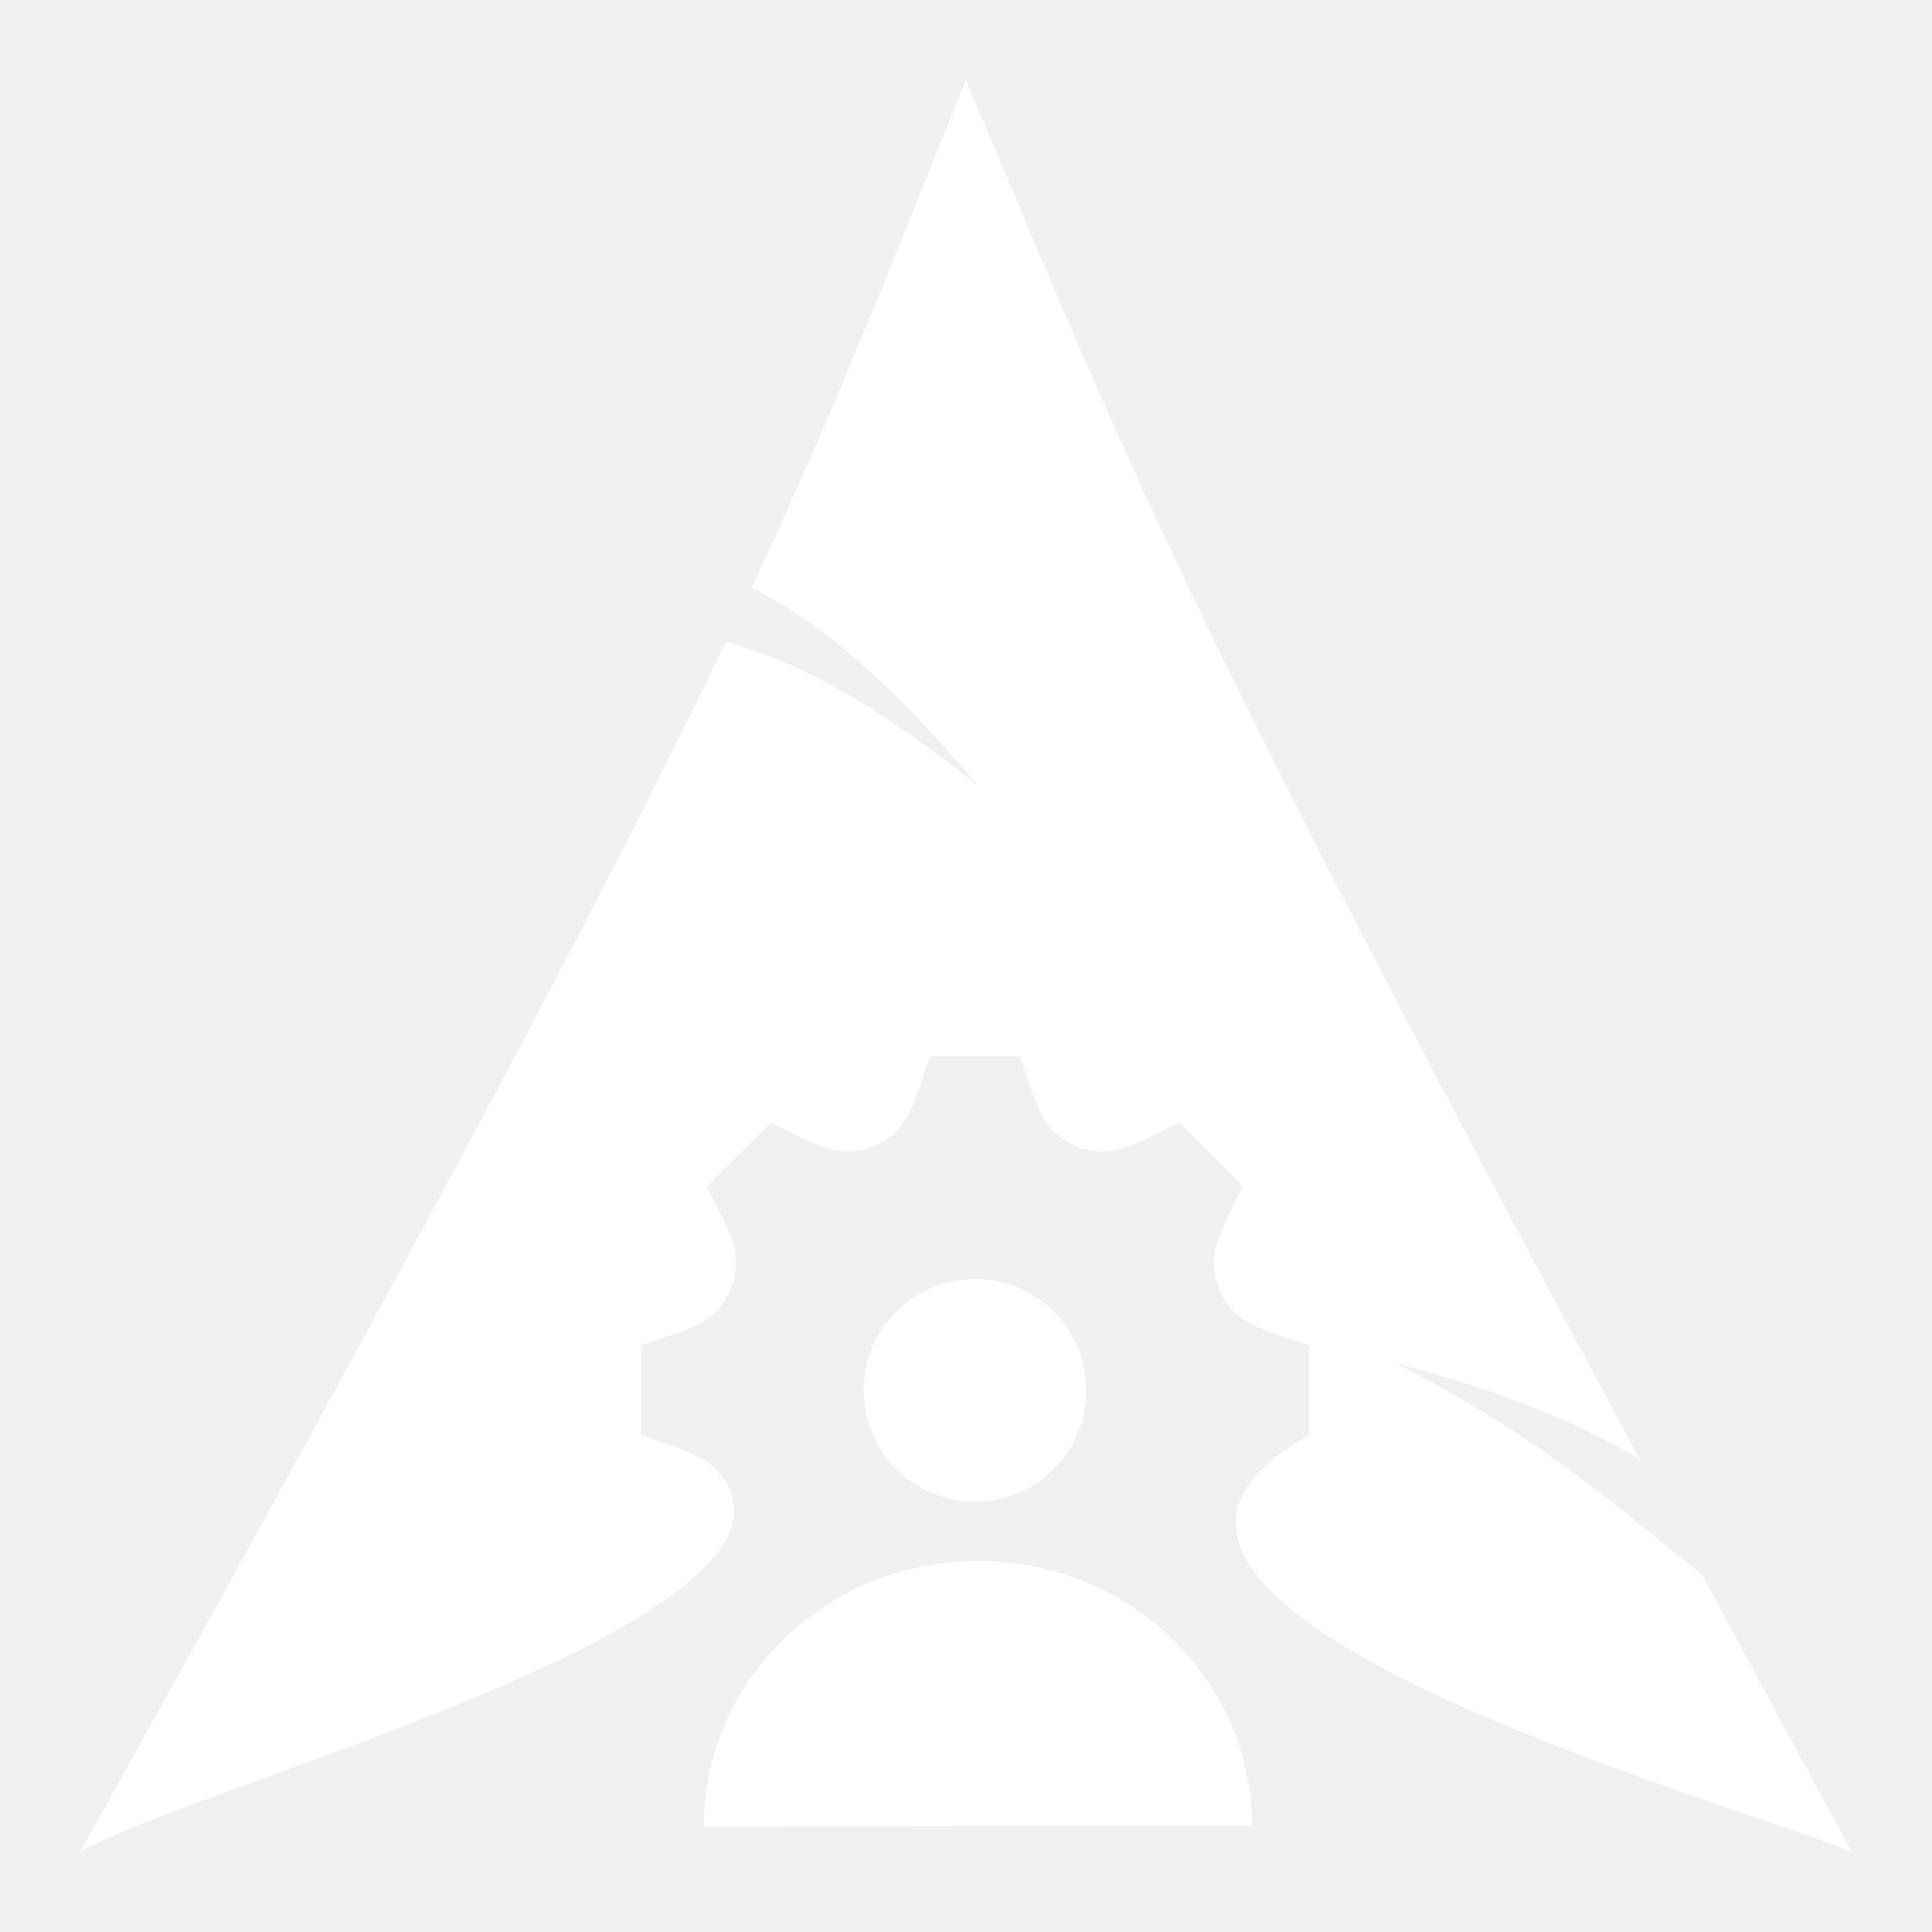
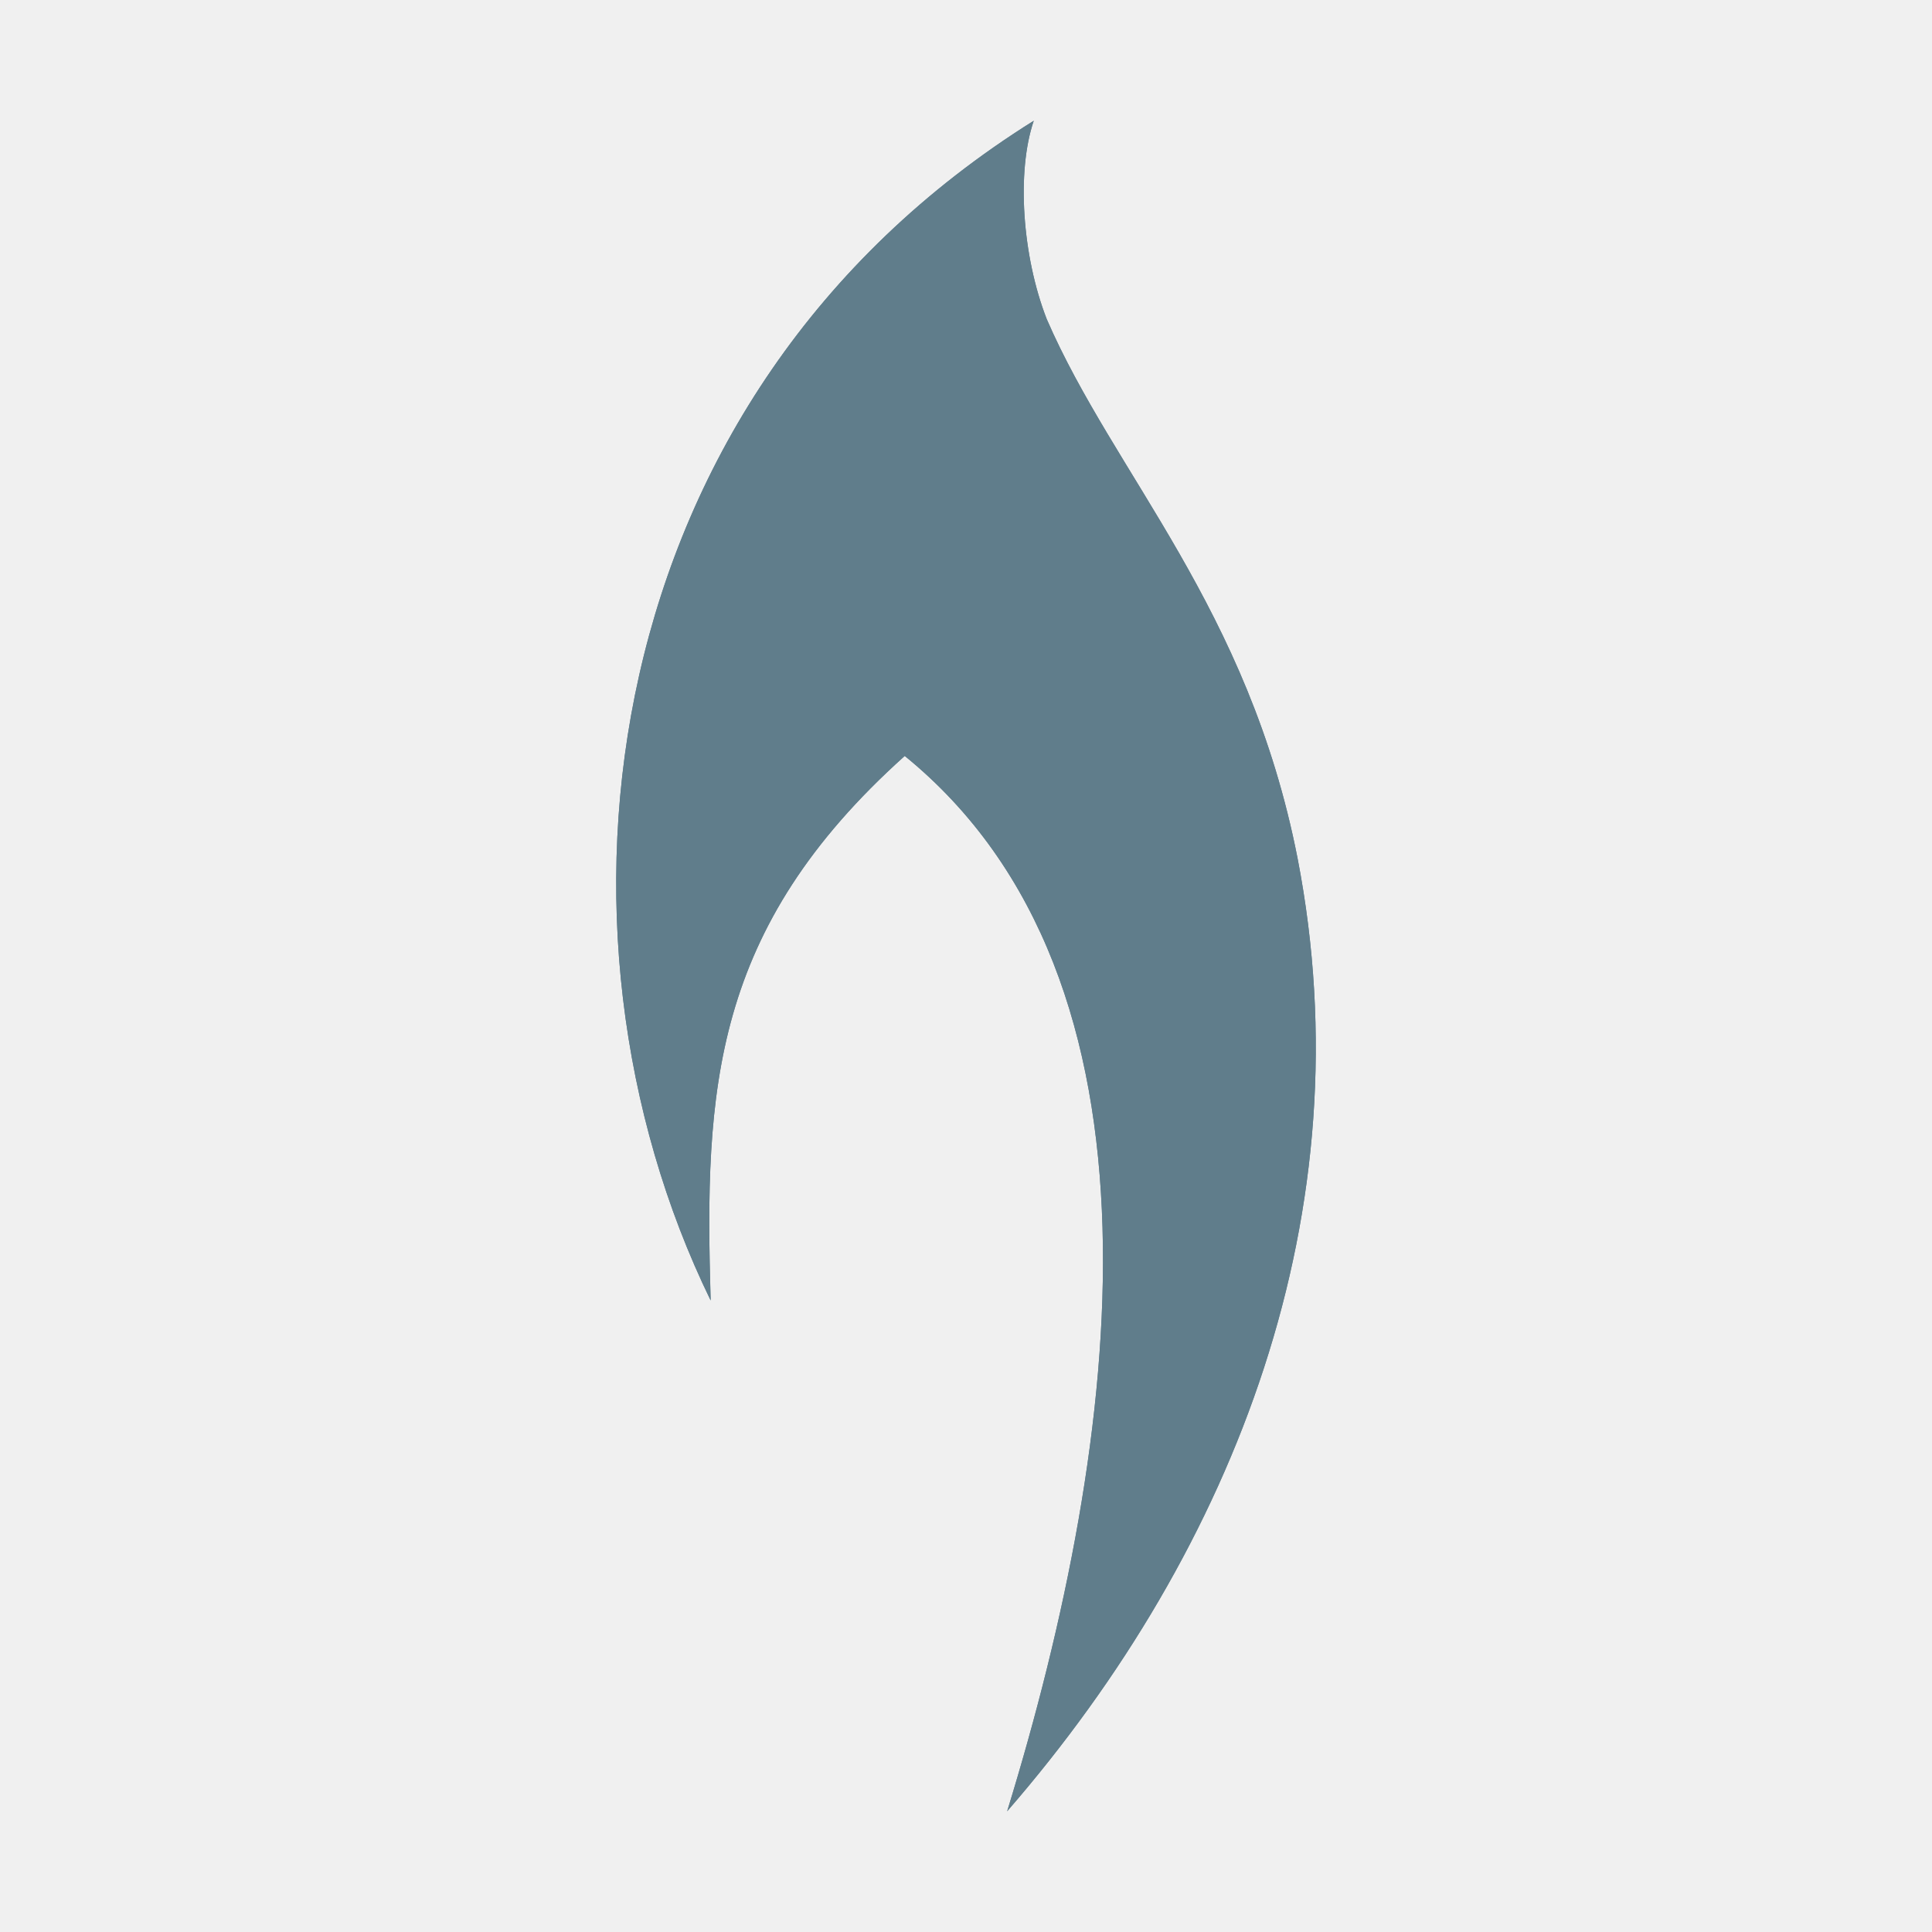
- <svg xmlns="http://www.w3.org/2000/svg" width="180" height="180" viewBox="0 0 47.625 47.625" version="1.1" id="svg5">
-   <defs id="defs2" />
-   <g id="layer1">
-     <path id="path876" style="fill:#ffffff;fill-opacity:1;stroke-width:0.139" d="m 17.351,45.03 a 6.758,6.552 0 0 1 6.74,-6.552 6.758,6.552 0 0 1 6.776,6.517 M 23.808,1.984 v 9.86e-4 c -1.943,4.764 -3.115,7.88 -5.279,12.503 1.882,0.951 3.53,2.465 5.599,4.893 -2.353,-1.861 -4.188,-2.985 -6.232,-3.563 -2.769,5.777 -7.108,14.007 -15.912,29.823 2.61,-1.531 17.366,-5.384 16.026,-8.873 -0.362,-0.871 -1.089,-0.987 -2.209,-1.385 v -2.217 c 1.122,-0.399 1.847,-0.513 2.209,-1.385 0.362,-0.873 -0.07,-1.468 -0.581,-2.543 l 1.568,-1.567 c 1.081,0.514 1.671,0.943 2.543,0.581 h 5.11e-4 c 0.871,-0.361 0.986,-1.087 1.386,-2.208 h 2.217 c 0.401,1.127 0.514,1.847 1.385,2.208 h 5.1e-4 c 0.874,0.362 1.473,-0.072 2.544,-0.581 l 1.567,1.567 c -0.513,1.079 -0.942,1.671 -0.581,2.543 v 4.43e-4 c 0.36,0.869 1.076,0.982 2.209,1.385 v 2.217 c -7.33,4.095 9.8,8.844 13.373,10.258 -1.346,-2.478 -2.548,-4.711 -3.695,-6.838 -1.807,-1.4 -3.692,-3.223 -7.538,-5.196 2.643,0.687 4.535,1.479 6.01,2.364 C 28.753,14.257 27.809,11.371 23.808,1.984 Z m 0.226,29.546 c -1.516,0 -2.744,1.229 -2.744,2.744 0,1.515 1.228,2.743 2.744,2.743 1.516,0 2.744,-1.228 2.744,-2.743 0,-1.515 -1.229,-2.744 -2.744,-2.744 z" />
+ <svg xmlns="http://www.w3.org/2000/svg" xmlns:xlink="http://www.w3.org/1999/xlink" id="svg2408" height="64" width="64" version="1.0">
+   <defs id="defs2410">
+     <linearGradient gradientTransform="scale(1.005865,0.994169)" gradientUnits="userSpaceOnUse" id="ButtonShadow" y2="7.017" x2="45.448" y1="92.54" x1="45.448">
+       <stop offset="0" style="stop-color:#000000;stop-opacity:1" id="stop3750" />
+       <stop offset="1" style="stop-color:#000000;stop-opacity:0.588" id="stop3752" />
+     </linearGradient>
+     <linearGradient id="linearGradient3737">
+       <stop offset="0" style="stop-color:#ffffff;stop-opacity:1" id="stop3739" />
+       <stop offset="1" style="stop-color:#ffffff;stop-opacity:0" id="stop3741" />
+     </linearGradient>
+     <filter id="filter3174" style="color-interpolation-filters:sRGB">
+       <feGaussianBlur stdDeviation="1.71" id="feGaussianBlur3176" />
+     </filter>
+     <linearGradient gradientUnits="userSpaceOnUse" xlink:href="#linearGradient3737" id="linearGradient3188" y2="63.893" x2="36.357" y1="6" x1="36.357" />
+     <filter id="filter3794" height="1.384" width="1.384" y="-0.192" x="-0.192" style="color-interpolation-filters:sRGB">
+       <feGaussianBlur stdDeviation="5.28" id="feGaussianBlur3796" />
+     </filter>
+     <linearGradient gradientUnits="userSpaceOnUse" xlink:href="#linearGradient3737" id="linearGradient3613" y2="138.661" x2="48" y1="20.221" x1="48" />
+     <radialGradient gradientTransform="matrix(1.157313,0,0,0.9959077,-7.551021,0.1971319)" gradientUnits="userSpaceOnUse" xlink:href="#linearGradient3737" id="radialGradient3619" fy="90.172" fx="48" r="42" cy="90.172" cx="48" />
+     <clipPath id="clipPath3613">
+       <rect style="fill:#ffffff;fill-opacity:1;fill-rule:nonzero;stroke:none" id="rect3615" y="6" x="6" ry="6" rx="6" height="84" width="84" />
+     </clipPath>
+     <linearGradient gradientUnits="userSpaceOnUse" xlink:href="#linearGradient4108" id="linearGradient3617" y2="5.988" x2="48" y1="90" x1="48" />
+     <linearGradient gradientTransform="matrix(1.005865,0,0,0.994169,100,0)" gradientUnits="userSpaceOnUse" id="ButtonShadow-0" y2="7.017" x2="45.448" y1="92.54" x1="45.448">
+       <stop offset="0" style="stop-color:#000000;stop-opacity:1" id="stop3750-8" />
+       <stop offset="1" style="stop-color:#000000;stop-opacity:0.588" id="stop3752-5" />
+     </linearGradient>
+     <linearGradient gradientTransform="matrix(1.02381,0,0,1.011905,-1.142857,-98.07143)" gradientUnits="userSpaceOnUse" xlink:href="#ButtonShadow-0" id="linearGradient3780" y2="90.239" x2="32.251" y1="6.132" x1="32.251" />
+     <linearGradient gradientTransform="matrix(1.02381,0,0,1.011905,-1.142857,-98.07143)" gradientUnits="userSpaceOnUse" xlink:href="#ButtonShadow-0" id="linearGradient3772" y2="90.239" x2="32.251" y1="6.132" x1="32.251" />
+     <linearGradient gradientTransform="matrix(1.02381,0,0,1.011905,-1.142857,-98.07143)" gradientUnits="userSpaceOnUse" xlink:href="#ButtonShadow-0" id="linearGradient3725" y2="90.239" x2="32.251" y1="6.132" x1="32.251" />
+     <linearGradient gradientTransform="translate(0,-97)" gradientUnits="userSpaceOnUse" xlink:href="#ButtonShadow-0" id="linearGradient3721" y2="90.239" x2="32.251" y1="6.132" x1="32.251" />
+     <linearGradient gradientTransform="matrix(1.02381,0,0,1.011905,-1.142857,-98.07143)" gradientUnits="userSpaceOnUse" xlink:href="#ButtonShadow-0" id="linearGradient3026" y2="90.239" x2="32.251" y1="6.132" x1="32.251" />
+     <radialGradient gradientTransform="matrix(3.287367,0,0,2.519654,111.6891,-642.7214)" gradientUnits="userSpaceOnUse" xlink:href="#linearGradient3004" id="radialGradient5851" fy="320.086" fx="49.53" r="31.949" cy="320.086" cx="49.53" />
+     <radialGradient gradientTransform="matrix(-0.0660395,4.190266,-3.573754,-0.05626827,2168.154,-1171.421)" gradientUnits="userSpaceOnUse" xlink:href="#linearGradient3004" id="radialGradient3228" fy="590.59" fx="332.723" r="218.022" cy="590.59" cx="332.723" />
+     <linearGradient gradientTransform="matrix(1.237124,0,0,1.237124,-1037.425,-1010.413)" gradientUnits="userSpaceOnUse" xlink:href="#linearGradient3004" id="linearGradient2994" y2="1340.56" x2="1099.685" y1="-313.524" x1="783.863" />
+     <linearGradient gradientTransform="matrix(1.237124,0,0,1.237124,-161.0905,-377.3414)" gradientUnits="userSpaceOnUse" xlink:href="#linearGradient3004" id="linearGradient2986" y2="269.709" x2="368.621" y1="697.437" x1="464.017" />
+     <linearGradient id="linearGradient3004">
+       <stop offset="0" style="stop-color:#ffffff;stop-opacity:1" id="stop3006" />
+       <stop offset="0.342" style="stop-color:#ffffff;stop-opacity:1" id="stop7609" />
+       <stop offset="0.52" style="stop-color:#bebdf3;stop-opacity:1" id="stop7599" />
+       <stop offset="0.754" style="stop-color:#8f82f9;stop-opacity:1" id="stop7611" />
+       <stop offset="0.871" style="stop-color:#9f99c7;stop-opacity:1" id="stop7613" />
+       <stop offset="1" style="stop-color:#524c76;stop-opacity:1" id="stop3008" />
+     </linearGradient>
+     <linearGradient id="linearGradient4108">
+       <stop offset="0" style="stop-color:#8983ac;stop-opacity:1" id="stop4110" />
+       <stop offset="1" style="stop-color:#ceccdd;stop-opacity:1" id="stop4112" />
+     </linearGradient>
+     <linearGradient y2="1340.56" x2="1099.685" y1="-313.524" x1="783.863" gradientTransform="matrix(1.237124,0,0,1.237124,-1037.425,-1010.413)" gradientUnits="userSpaceOnUse" id="linearGradient3196" xlink:href="#linearGradient3004" />
+     <linearGradient y2="269.709" x2="368.621" y1="697.437" x1="464.017" gradientTransform="matrix(1.237124,0,0,1.237124,-161.0905,-377.3414)" gradientUnits="userSpaceOnUse" id="linearGradient3198" xlink:href="#linearGradient3004" />
+     <radialGradient r="31.949" fy="320.086" fx="49.53" cy="320.086" cx="49.53" gradientTransform="matrix(3.287367,0,0,2.519654,111.6891,-642.7214)" gradientUnits="userSpaceOnUse" id="radialGradient3200" xlink:href="#linearGradient3004" />
+     <radialGradient r="218.022" fy="590.59" fx="332.723" cy="590.59" cx="332.723" gradientTransform="matrix(-0.0660395,4.190266,-3.573754,-0.05626827,2168.154,-1171.421)" gradientUnits="userSpaceOnUse" id="radialGradient3202" xlink:href="#linearGradient3004" />
+     <linearGradient gradientUnits="userSpaceOnUse" y2="293.98" x2="1003.591" y1="293.98" x1="587.358" id="linearGradient5560-1" xlink:href="#linearGradient5554-7" />
+     <linearGradient id="linearGradient5554-7">
+       <stop id="stop5556-0" offset="0" style="stop-color:#000000;stop-opacity:1;" />
+       <stop id="stop5558-4" offset="1" style="stop-color:#000000;stop-opacity:0;" />
+     </linearGradient>
+     <linearGradient gradientUnits="userSpaceOnUse" y2="293.98" x2="1003.591" y1="293.98" x1="587.358" id="linearGradient5576" xlink:href="#linearGradient5554-7" />
+   </defs>
+   <g transform="translate(0,-32)" style="display:none" id="layer2">
+     <rect style="opacity:0.9;fill:url(#ButtonShadow);fill-opacity:1;fill-rule:nonzero;stroke:none;filter:url(#filter3174)" id="rect3745" y="7" x="5" ry="6" rx="6" height="85" width="86" />
+   </g>
+   <path style="opacity:0.05;fill:#000000;fill-opacity:1;fill-rule:evenodd;stroke:none" id="path3144" d="m 158.777,-21.098 c -1.162,0.03 -2.299,0.172 -3.406,0.375 -6.454,1.18 -11.884,4.547 -15.812,8.5 -3.922,3.947 -6.46,8.486 -6.906,12.75 -0.458,4.377 1.866,7.511 3.094,8.875 2.33,2.589 5.517,4.263 8.344,5.688 -2.539,2.217 -4.841,4.232 -6.406,5.875 -3.485,3.66 -6.333,7.66 -6.344,11.812 -6e-4,0.209 -0.032,1.378 0.094,2.688 0.126,1.312 0.448,2.917 1.25,4.469 0.127,0.245 0.676,1.417 1.688,2.719 1.006,1.295 2.494,2.825 4.688,4.062 3.049,1.72 6.892,2.193 10.656,1.656 11.229,-1.603 24.755,-10.4 34.594,-18.531 6.281,-5.191 10.784,-9.897 12.562,-13.219 1.603,-2.995 1.617,-6.804 0.812,-9.719 -1.219,-4.418 -5.514,-9.089 -10.812,-13.844 -5.32,-4.773 -11.79,-9.375 -17.906,-12.125 -3.158,-1.42 -6.723,-2.12 -10.188,-2.031 z" />
+   <g transform="translate(0,-32)" style="display:inline" id="layer6" />
+   <g style="display:inline;fill:#607d8b;fill-opacity:1" id="layer7" transform="matrix(0.7548439,0,0,0.7548439,-5.344772,-4.640085)">
+     <g style="display:inline;opacity:1;fill:#607d8b;fill-opacity:1;stroke:none" id="flame1" transform="matrix(0.07579473,0,0,0.07579473,-10.81926,26.25778)">
+       <path id="path3774" d="M 647.637,487.632 C 543.067,273.081 579.535,-35.808 834.711,-195.417 c -10.034,29.358 -6.746,78.315 7.516,114.872 C 881.343,9.681 959.045,86.282 987.496,231.846 1026.879,435.579 952.283,630.184 819.301,783.378 885.944,566.617 919.648,302.239 760,172.362 648.263,272.583 644.018,365.899 647.637,487.632 Z" style="display:inline;fill:#607d8b;fill-opacity:1;stroke:none" />
+     </g>
+     <path style="display:inline;opacity:1;fill:#607d8b;fill-opacity:1;stroke:none;stroke-width:0.076" d="M 38.268,63.218 C 30.342,46.956 33.106,23.544 52.447,11.446 c -0.761,2.225 -0.511,5.936 0.57,8.707 2.965,6.839 8.854,12.645 11.011,23.678 2.985,15.442 -2.669,30.192 -12.748,41.803 5.051,-16.429 7.606,-36.468 -4.495,-46.312 -8.469,7.596 -8.791,14.669 -8.517,23.896 z" id="path3774-7" />
  </g>
</svg>
